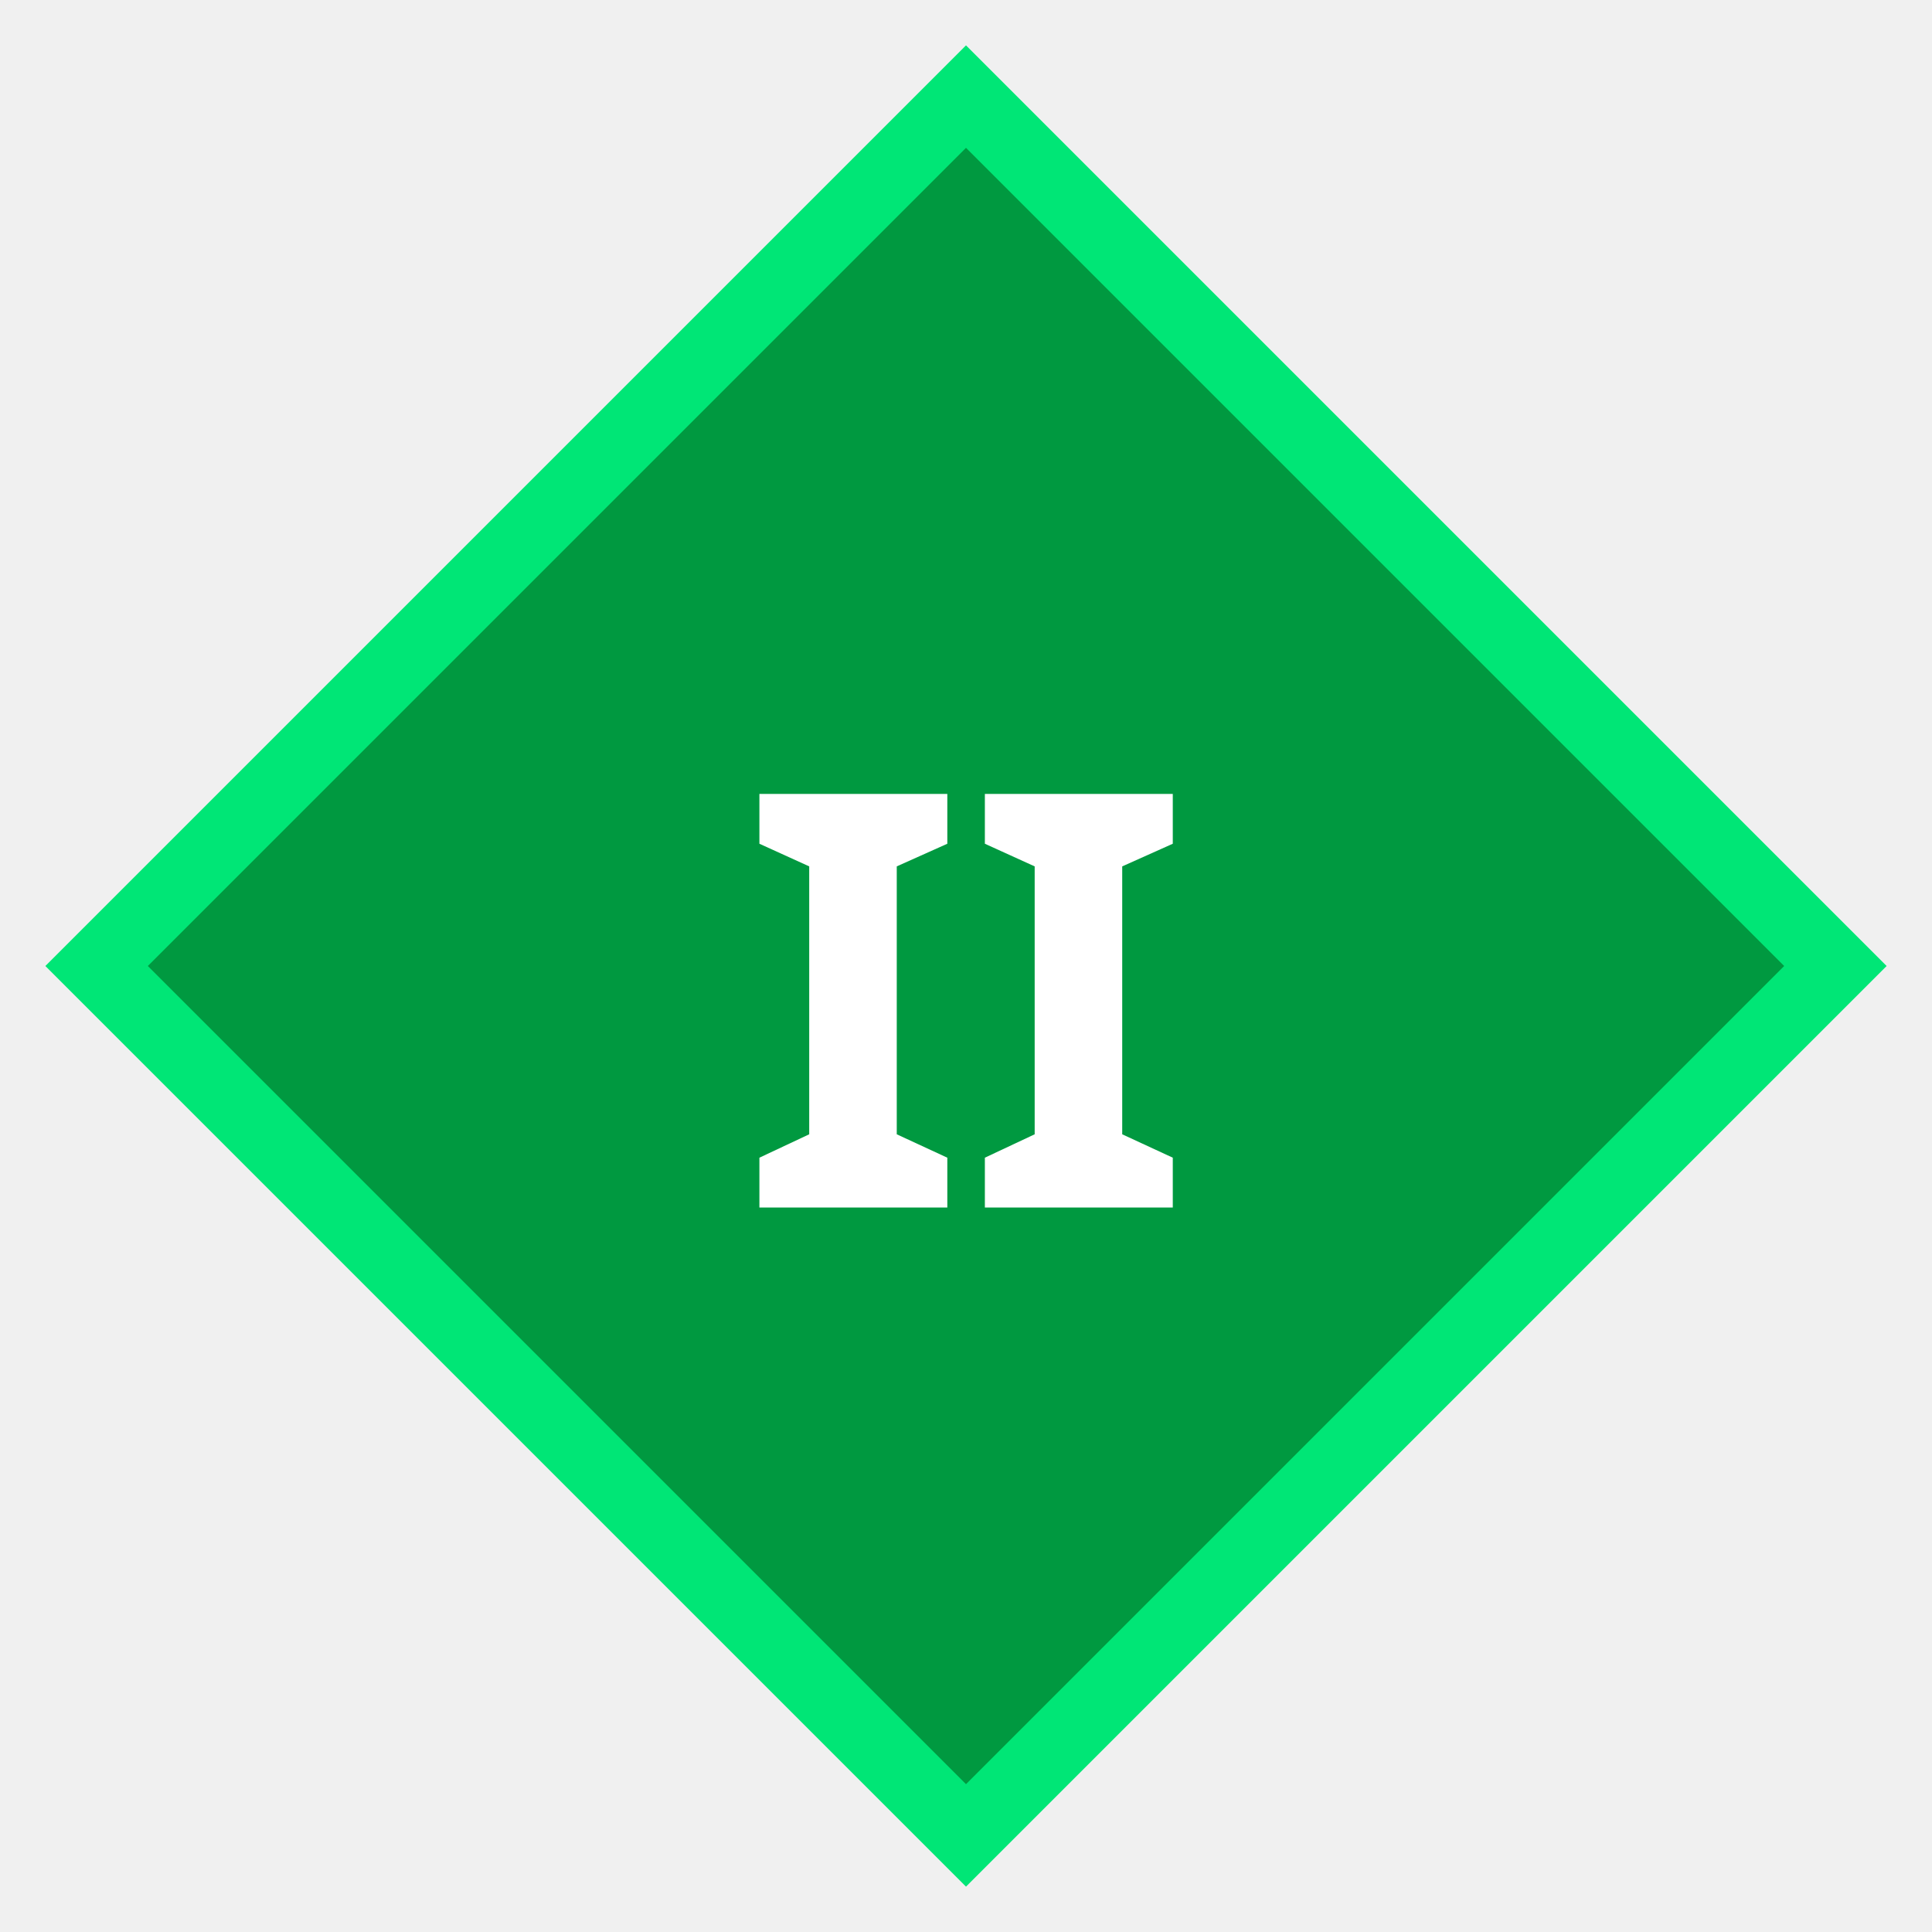
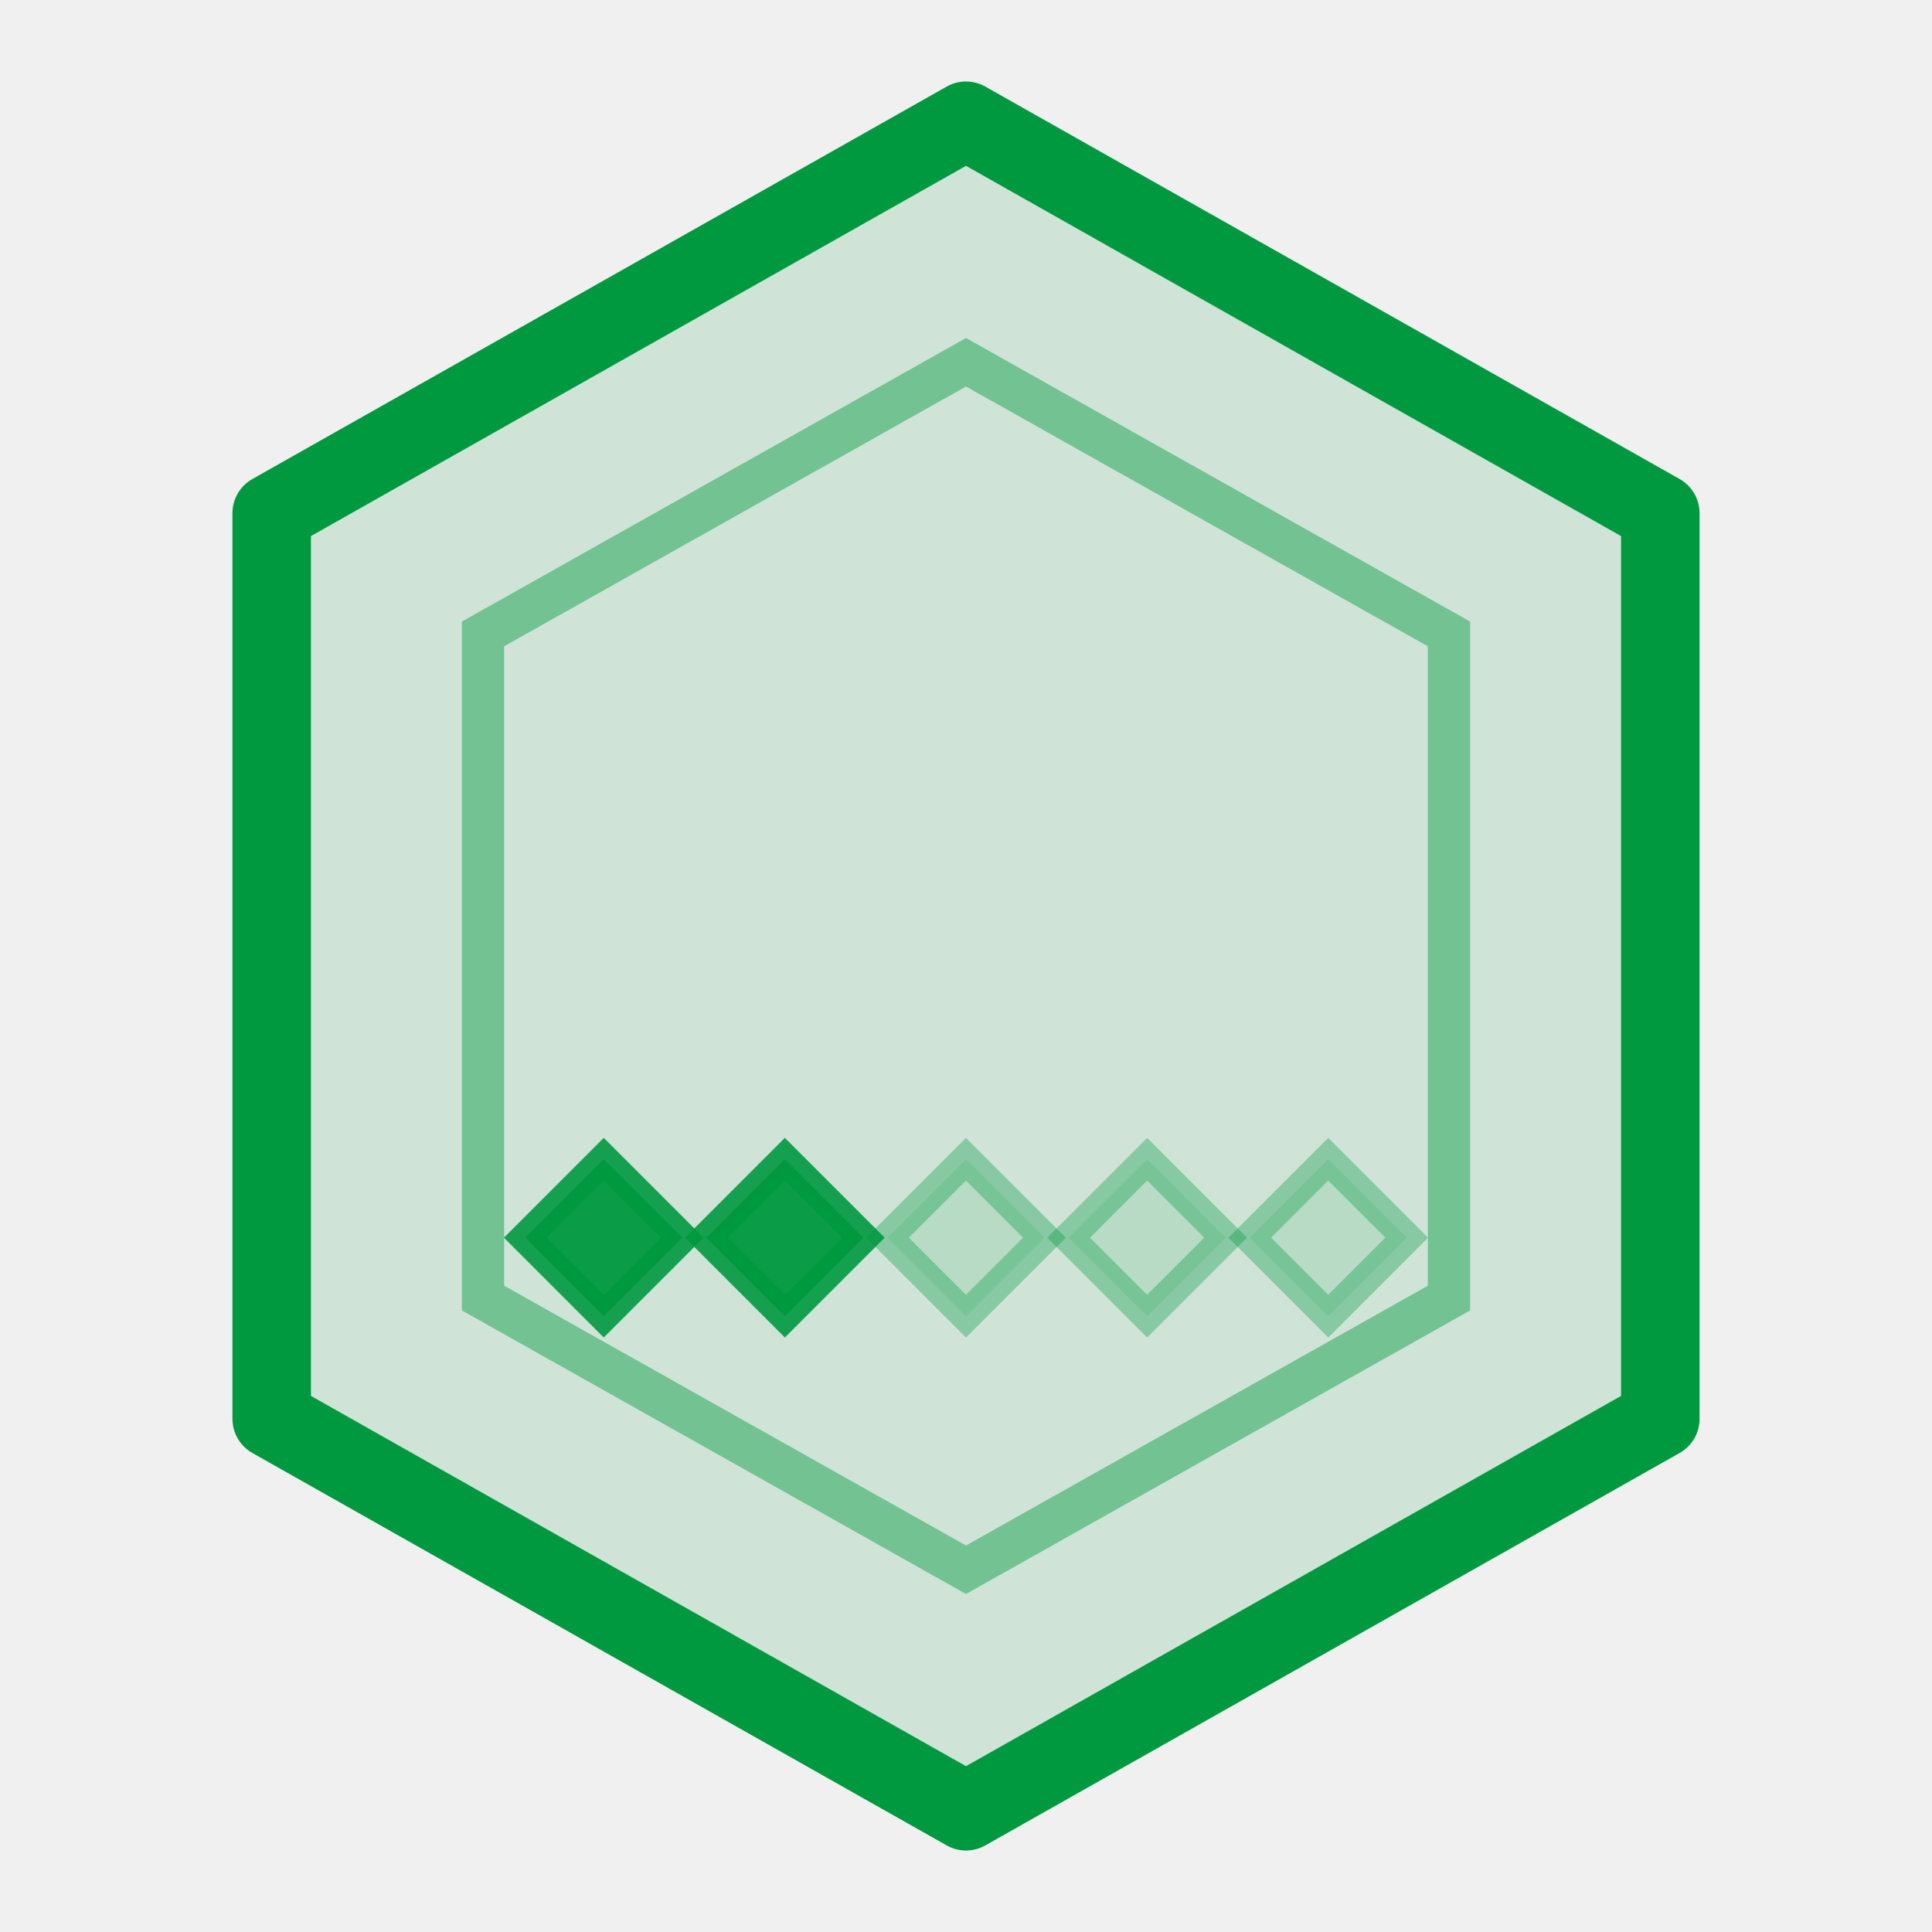
- <svg xmlns="http://www.w3.org/2000/svg" width="48" height="48" viewBox="0 0 40 40">
-   <polygon points="20,2 38,20 20,38 2,20" fill="#009940" stroke="#00e676" stroke-width="1.5" />
-   <text x="20" y="25" text-anchor="middle" fill="#fff" font-size="12" font-weight="700" font-family="system-ui,sans-serif">II</text>
+ <svg xmlns="http://www.w3.org/2000/svg" viewBox="0 0 64 64">
+   <path d="M32 4 L55 17 V47 L32 60 L9 47 V17 Z" fill="#009940" fill-opacity="0.14" stroke="#009940" stroke-width="2.6" stroke-linejoin="round" />
+   <path d="M32 12 L48 21 V43 L32 52 L16 43 V21 Z" fill="none" stroke="#009940" stroke-opacity="0.45" stroke-width="1.4" />
+   <path d="M20 38.4 L22.6 41 L20 43.6 L17.4 41 Z" fill="#009940" fill-opacity="0.95" stroke="#009940" stroke-opacity="0.9" stroke-width="1" />
+   <path d="M26 38.4 L28.6 41 L26 43.6 L23.4 41 Z" fill="#009940" fill-opacity="0.95" stroke="#009940" stroke-opacity="0.9" stroke-width="1" />
+   <path d="M32 38.4 L34.6 41 L32 43.6 L29.4 41 Z" fill="#009940" fill-opacity="0.12" stroke="#009940" stroke-opacity="0.35" stroke-width="1" />
+   <path d="M38 38.4 L40.6 41 L38 43.6 L35.4 41 Z" fill="#009940" fill-opacity="0.12" stroke="#009940" stroke-opacity="0.35" stroke-width="1" />
+   <path d="M44 38.4 L46.6 41 L44 43.6 L41.4 41 Z" fill="#009940" fill-opacity="0.12" stroke="#009940" stroke-opacity="0.35" stroke-width="1" />
</svg>
